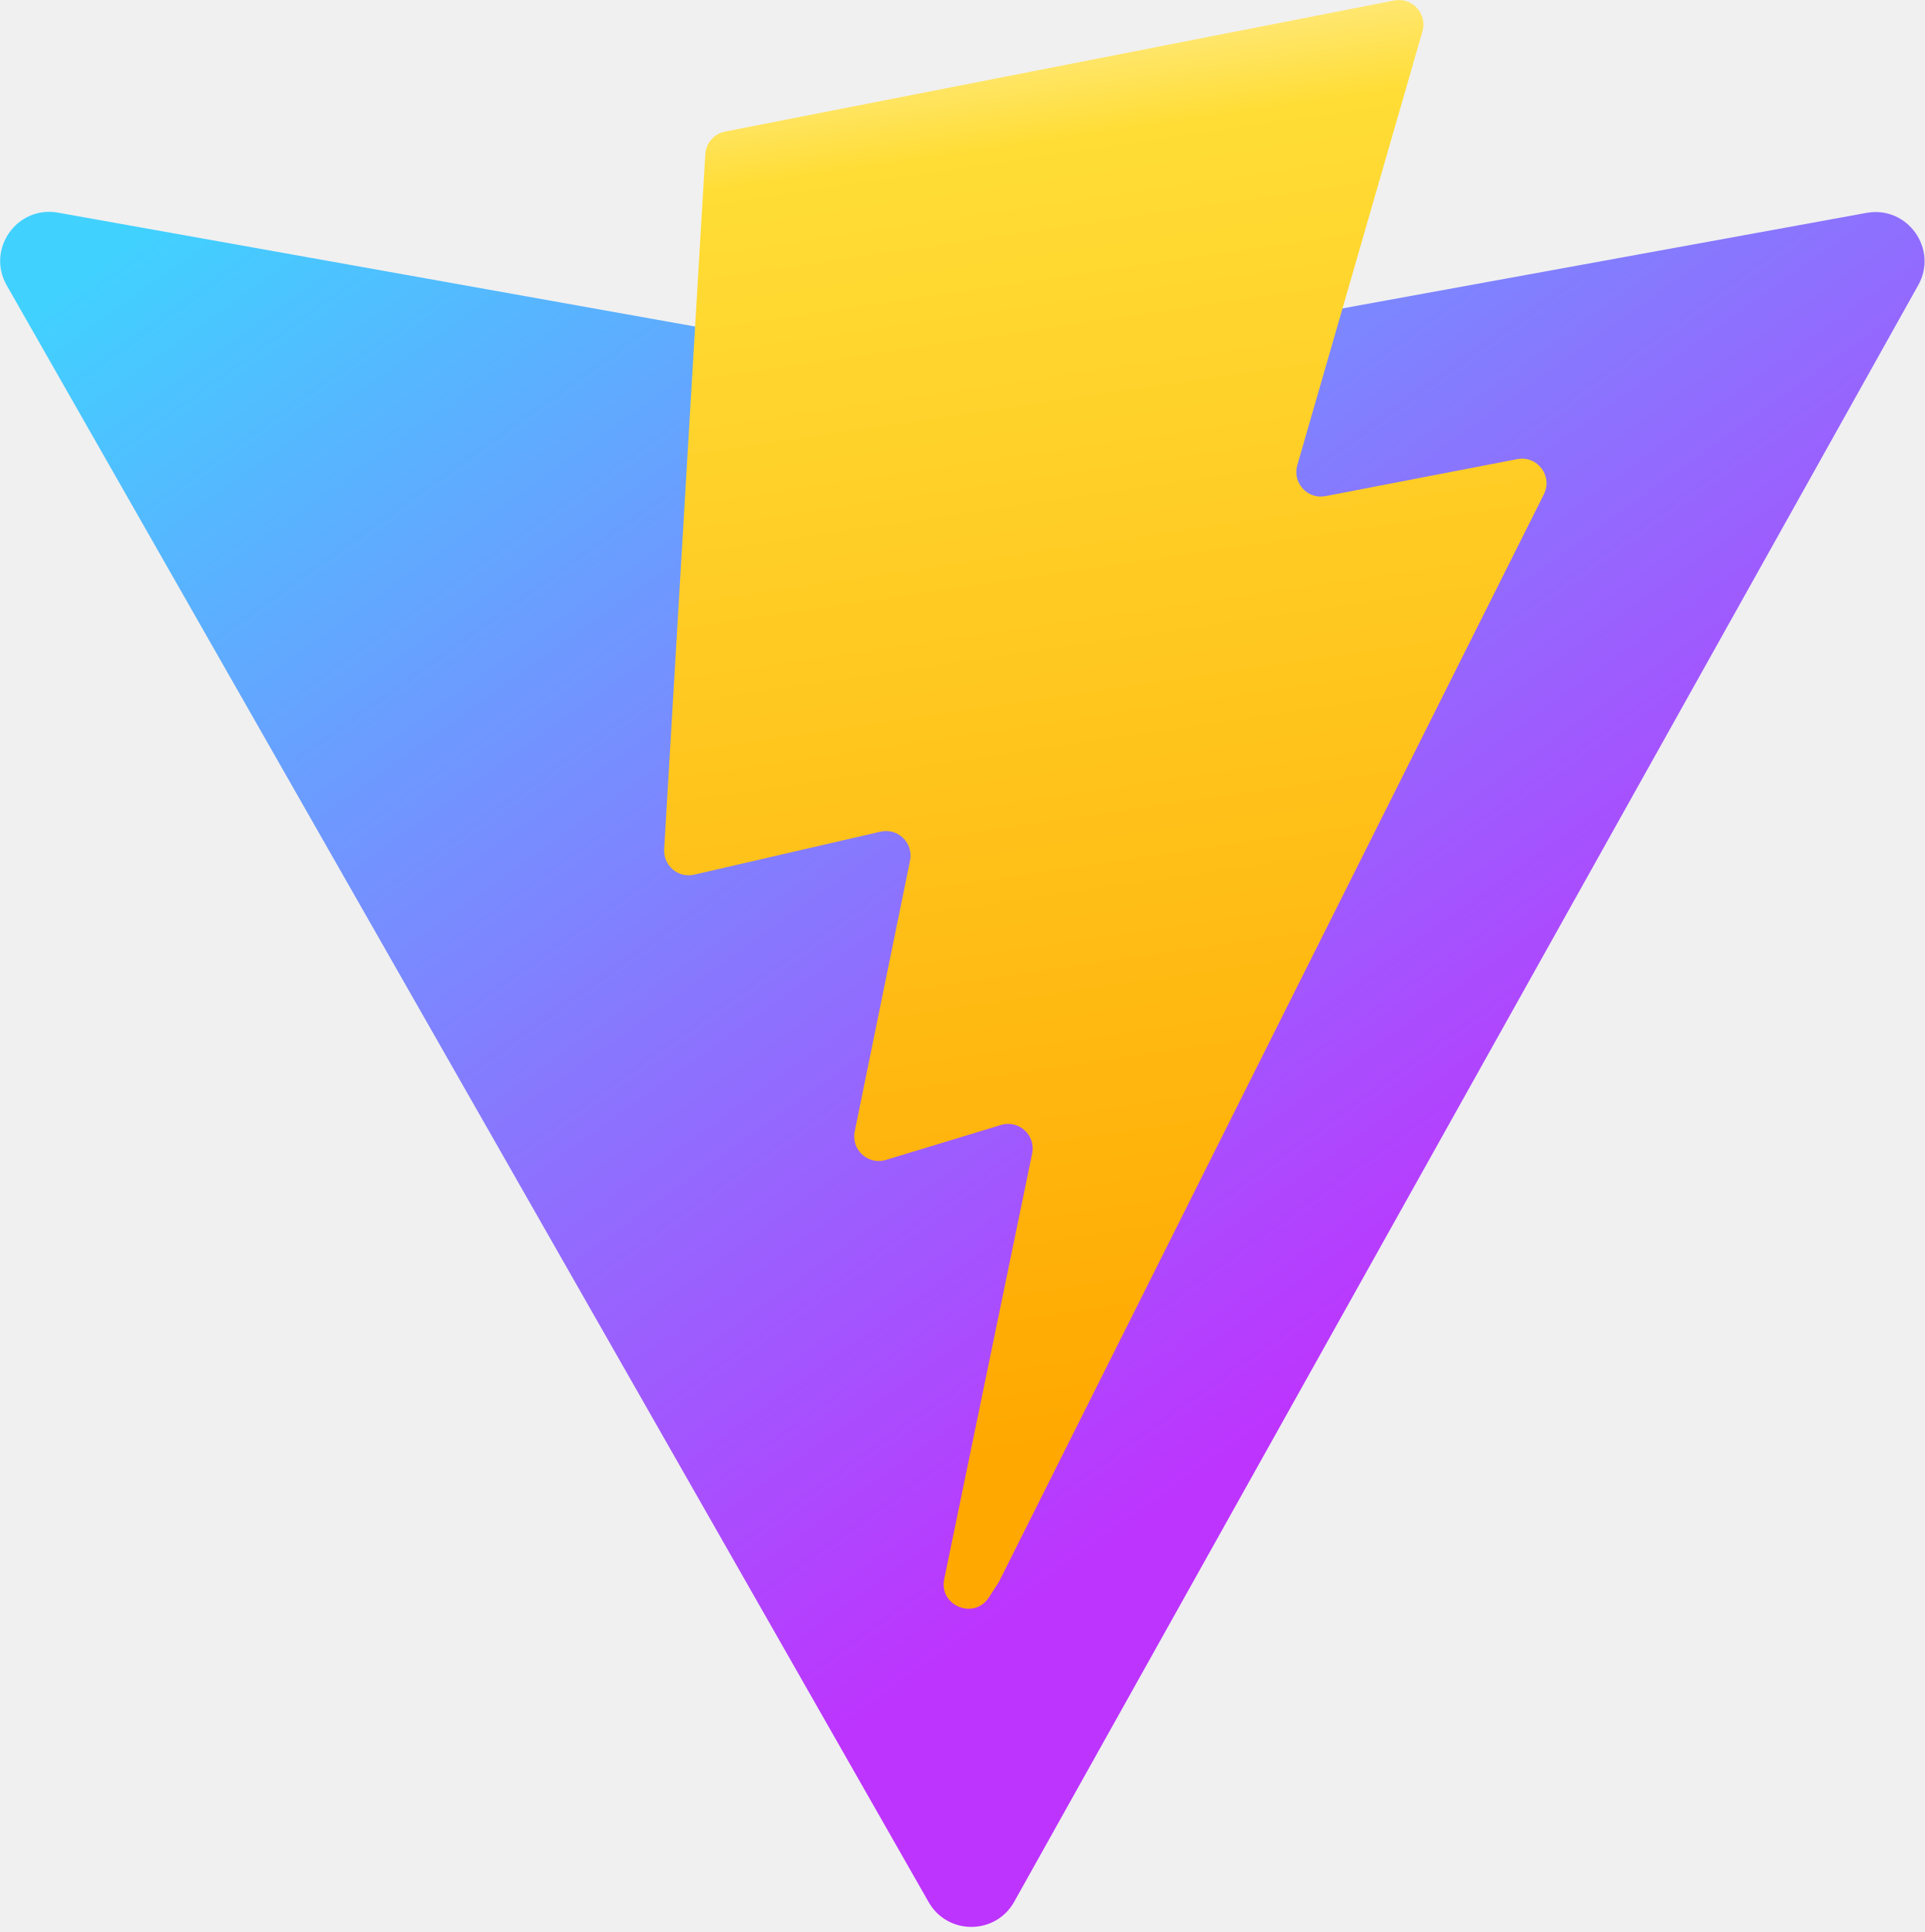
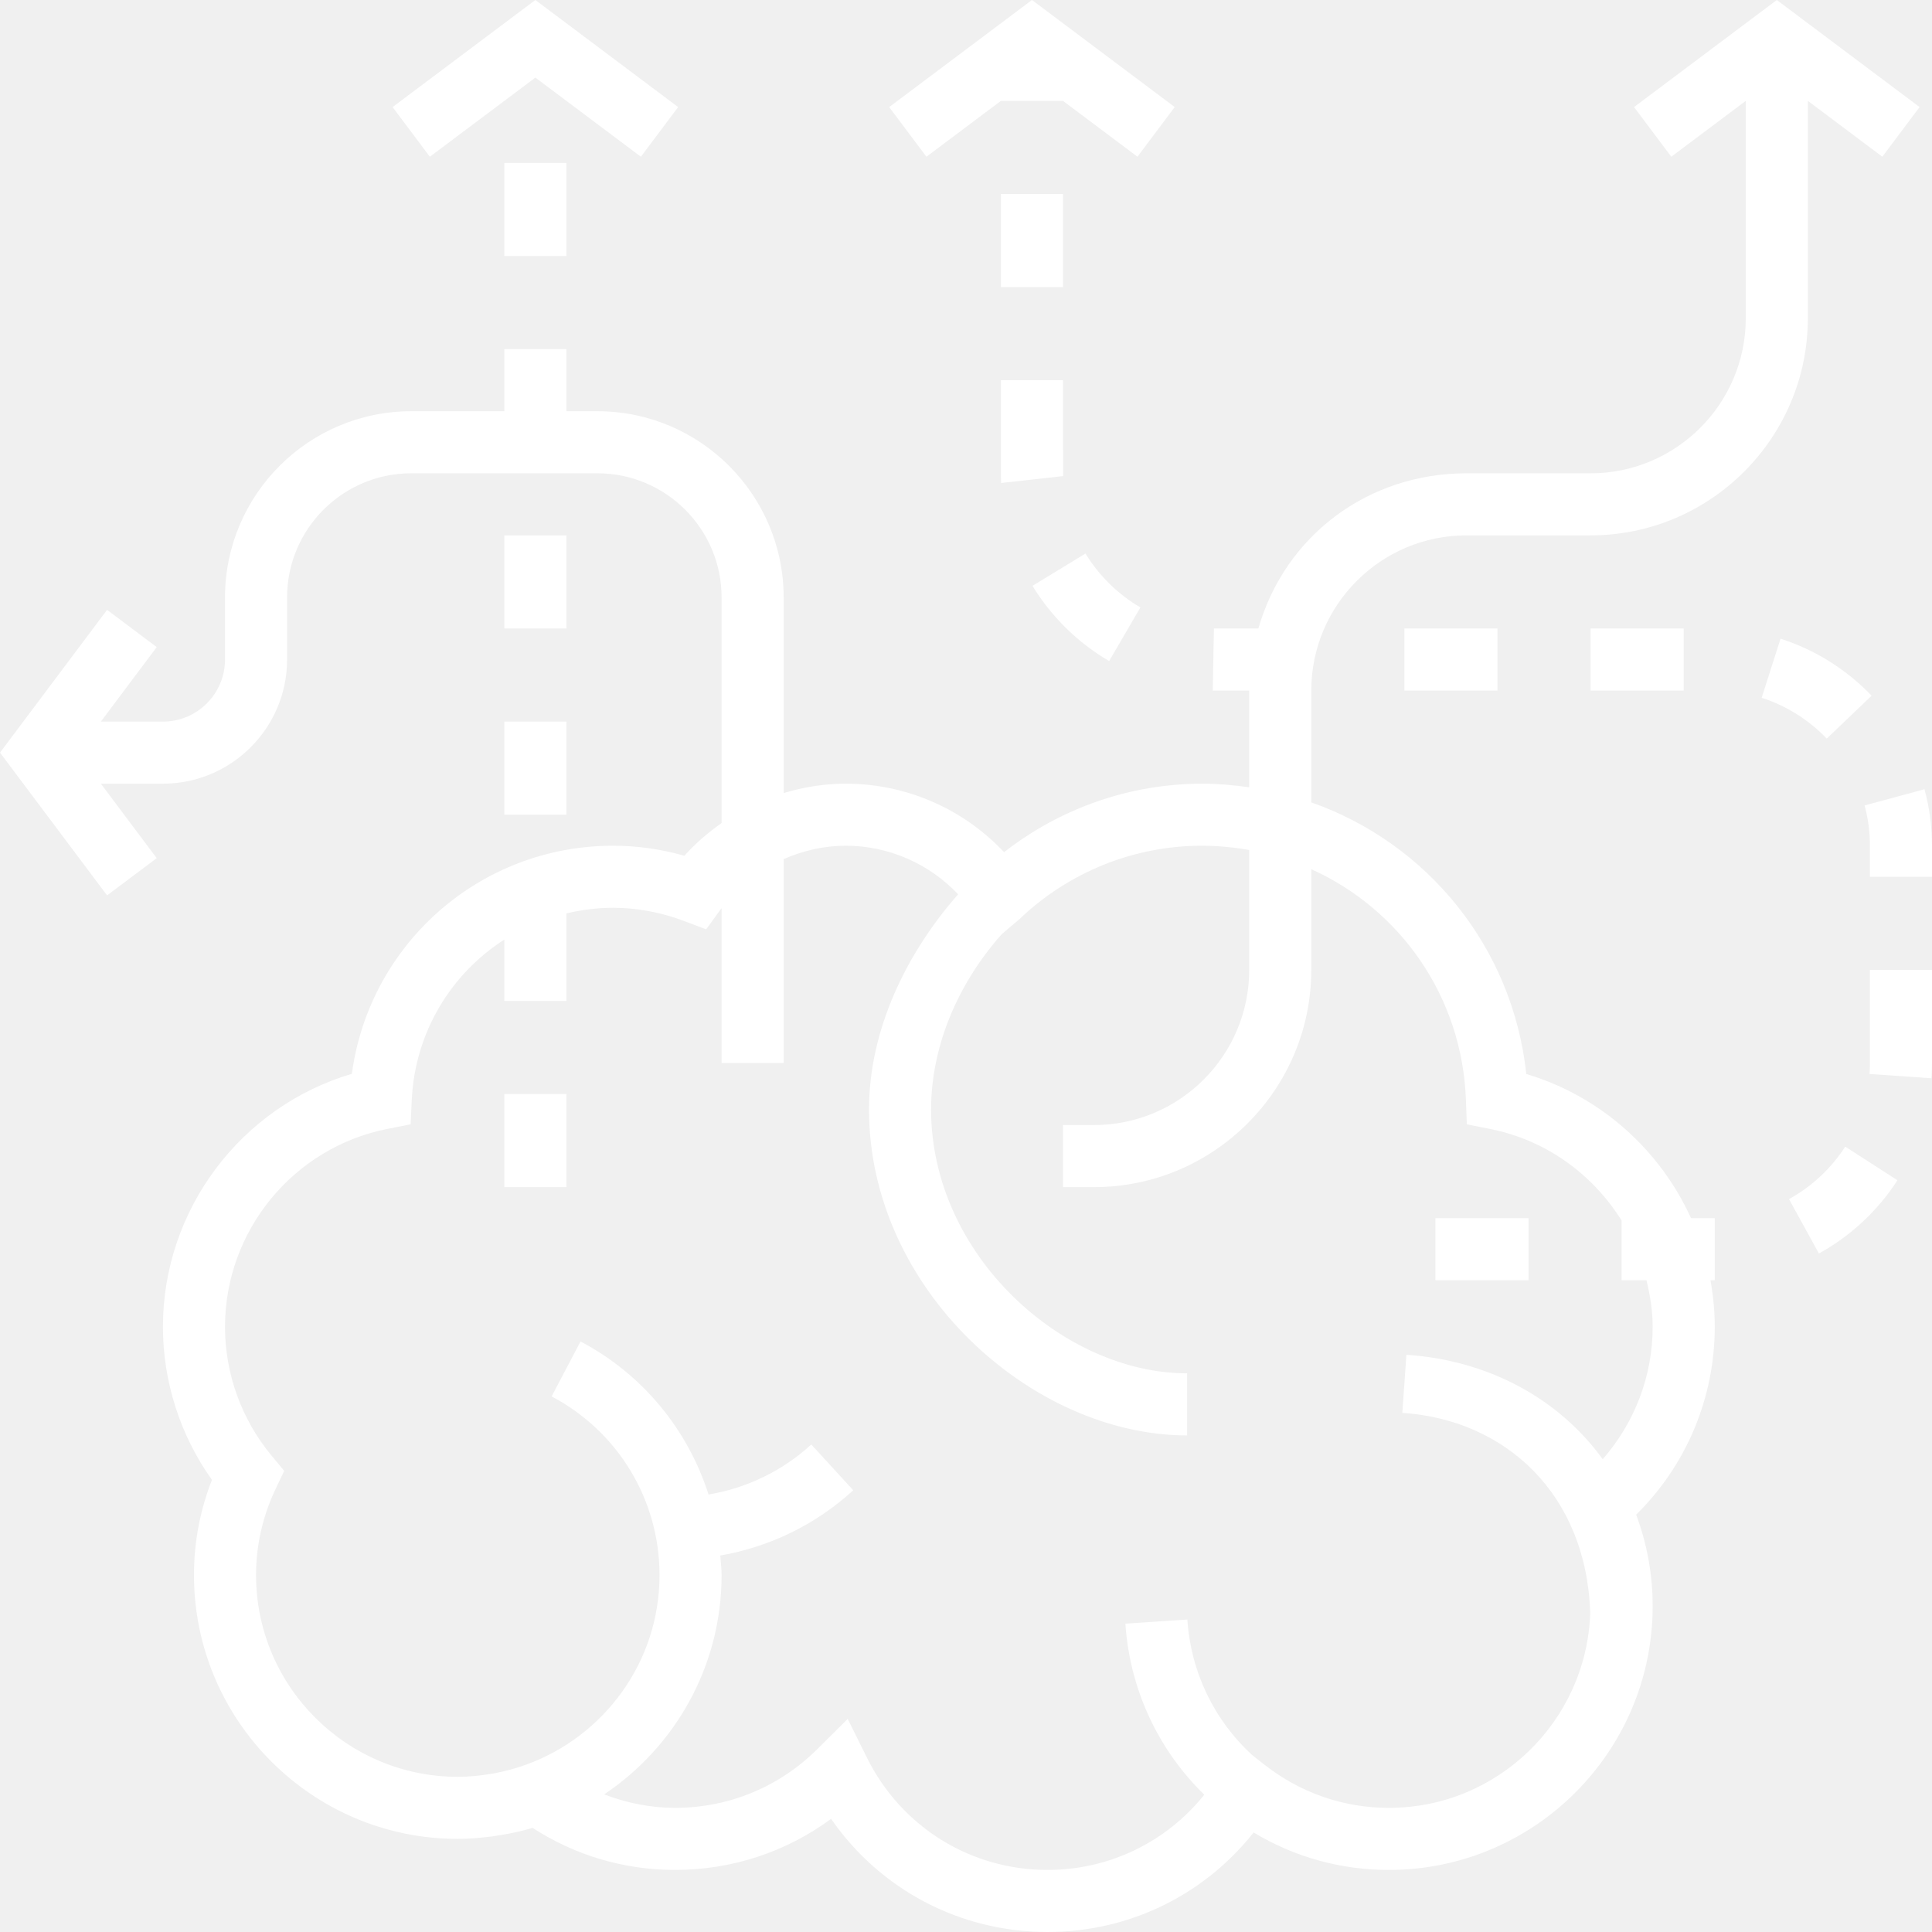
- <svg xmlns="http://www.w3.org/2000/svg" aria-hidden="true" role="img" class="iconify iconify--logos" width="31.88" height="32" preserveAspectRatio="xMidYMid meet" viewBox="0 0 256 257">
-   <defs>
-     <linearGradient id="IconifyId1813088fe1fbc01fb466" x1="-.828%" x2="57.636%" y1="7.652%" y2="78.411%">
-       <stop offset="0%" stop-color="#41D1FF" />
-       <stop offset="100%" stop-color="#BD34FE" />
-     </linearGradient>
-     <linearGradient id="IconifyId1813088fe1fbc01fb467" x1="43.376%" x2="50.316%" y1="2.242%" y2="89.03%">
-       <stop offset="0%" stop-color="#FFEA83" />
-       <stop offset="8.333%" stop-color="#FFDD35" />
-       <stop offset="100%" stop-color="#FFA800" />
-     </linearGradient>
-   </defs>
-   <path fill="url(#IconifyId1813088fe1fbc01fb466)" d="M255.153 37.938L134.897 252.976c-2.483 4.44-8.862 4.466-11.382.048L.875 37.958c-2.746-4.814 1.371-10.646 6.827-9.67l120.385 21.517a6.537 6.537 0 0 0 2.322-.004l117.867-21.483c5.438-.991 9.574 4.796 6.877 9.62Z" />
-   <path fill="url(#IconifyId1813088fe1fbc01fb467)" d="M185.432.063L96.44 17.501a3.268 3.268 0 0 0-2.634 3.014l-5.474 92.456a3.268 3.268 0 0 0 3.997 3.378l24.777-5.718c2.318-.535 4.413 1.507 3.936 3.838l-7.361 36.047c-.495 2.426 1.782 4.5 4.151 3.78l15.304-4.649c2.372-.72 4.652 1.36 4.15 3.788l-11.698 56.621c-.732 3.542 3.979 5.473 5.943 2.437l1.313-2.028l72.516-144.72c1.215-2.423-.88-5.186-3.54-4.672l-25.505 4.922c-2.396.462-4.435-1.77-3.759-4.114l16.646-57.705c.677-2.35-1.37-4.583-3.769-4.113Z" />
+ <svg xmlns="http://www.w3.org/2000/svg" fill="#ffffff" version="1.1" id="Layer_1" viewBox="0 0 296.429 296.429" xml:space="preserve" width="256px" height="256px">
+   <g id="SVGRepo_bgCarrier" stroke-width="0" />
+   <g id="SVGRepo_tracerCarrier" stroke-linecap="round" stroke-linejoin="round" />
+   <g id="SVGRepo_iconCarrier">
+     <g>
+       <g>
+         <g>
+           <path d="M277.381,48.81V15.476l11.429,8.571l5.714-7.619L272.619,0l-21.905,16.429l5.714,7.619l11.429-8.571V48.81 c0,13.129-10.681,23.81-23.81,23.81H225c-15.067,0-27.814,9.524-31.929,23.81h-6.819l-0.176,9.524h5.59v14.843 c-2.338-0.333-4.71-0.557-7.143-0.557c-11.076,0-21.724,3.7-30.467,10.51c-6.252-6.652-15.01-10.51-24.295-10.51 c-3.262,0-6.462,0.519-9.524,1.438v-30.01c0-15.757-12.814-28.571-28.571-28.571h-4.762v-9.524H77.38v9.524H63.095 c-15.757,0-28.571,12.814-28.571,28.571v9.524c0,5.252-4.271,9.524-9.524,9.524h-9.524l8.571-11.429l-7.619-5.714L0,115.476 l16.429,21.905l7.619-5.714l-8.571-11.429H25c10.505,0,19.048-8.543,19.048-19.048v-9.524c0-10.505,8.543-19.048,19.048-19.048 h28.571c10.505,0,19.048,8.543,19.048,19.048v34.619c-2.071,1.448-4,3.11-5.714,5.014c-3.586-1.024-7.262-1.538-10.952-1.538 c-20.429,0-37.386,15.105-40.062,34.995C36.995,169.781,25,185.567,25,203.571c0,8.429,2.652,16.662,7.519,23.49 c-1.833,4.681-2.757,9.581-2.757,14.605c0,22.319,18.157,40.476,40.476,40.476c1.805,0,3.571-0.162,5.314-0.39 c0.329-0.043,0.657-0.1,0.986-0.152c1.762-0.276,3.495-0.643,5.181-1.143c6.548,4.229,14.048,6.448,21.852,6.448 c8.729,0,17.043-2.748,23.943-7.838c7.505,10.838,19.757,17.362,33.2,17.362c12.486,0,23.986-5.629,31.633-15.271 c6.262,3.776,13.343,5.748,20.748,5.748c22.319,0,40.476-18.157,40.476-40.476c0-4.819-0.852-9.524-2.533-14.029 c7.7-7.59,12.057-17.91,12.057-28.829c0-2.429-0.238-4.814-0.657-7.143h0.657v-9.524h-3.638 c-4.771-10.486-13.886-18.729-25.276-22.119c-2.095-19.519-15.233-35.438-32.99-41.676v-17.157 c0-13.129,10.681-23.81,23.81-23.81h19.048C262.424,82.143,277.381,67.186,277.381,48.81z M224.919,168.748l0.133,3.757 l3.686,0.738c8.567,1.719,15.667,6.981,20.067,14.024v9.162h3.814c0.562,2.314,0.952,4.686,0.952,7.143 c0,7.562-2.767,14.714-7.662,20.314c-6.848-9.429-17.69-15.195-30.124-16.019l-0.624,8.91 c15.819,1.043,28.257,12.452,28.829,30.729c-0.571,16.567-14.19,29.876-30.895,29.876c-6.933,0-13.51-2.271-19.014-6.567 l-1.9-1.486c-5.867-5.343-9.467-12.752-10.005-20.838l-9.505,0.633c0.671,10.081,5.033,19.343,12.105,26.243 c-5.848,7.29-14.586,11.538-24.062,11.538c-11.824,0-22.448-6.61-27.714-17.252l-2.933-5.919l-4.69,4.662 c-5.838,5.79-13.581,8.986-21.805,8.986c-3.767,0-7.414-0.752-10.876-2.067c10.857-7.267,18.019-19.633,18.019-33.648 c0-1.014-0.133-2-0.205-3c7.576-1.314,14.657-4.743,20.405-10.014l-6.438-7.024c-4.438,4.067-9.905,6.695-15.762,7.676 c-3.186-9.943-10.081-18.443-19.643-23.481l-4.438,8.429c10.214,5.386,16.557,15.886,16.557,27.414 c0,13.362-8.529,24.738-20.414,29.067c-1.676,0.605-3.376,1.062-5.086,1.376c-0.114,0.019-0.229,0.033-0.343,0.052 c-1.7,0.29-3.405,0.457-5.11,0.457c-17.067,0-30.952-13.886-30.952-30.952c0-4.581,1.014-9.033,3.014-13.248l1.305-2.743 l-1.943-2.343c-4.605-5.543-7.138-12.557-7.138-19.762c0-14.695,10.443-27.457,24.829-30.343l3.652-0.729l0.171-3.714 c0.486-10.41,6.038-19.39,14.205-24.624v9.41h9.524v-13.424c2.295-0.543,4.681-0.862,7.143-0.862 c3.681,0,7.352,0.681,10.895,2.019l3.405,1.286l2.133-2.943c0.071-0.1,0.157-0.186,0.233-0.286v23.733h9.524v-31.276 c2.976-1.314,6.205-2.057,9.524-2.057c6.59,0,12.786,2.748,17.243,7.452c-7.981,9.081-13.671,20.838-13.671,33.024 c0,27.571,25,50,48.81,50v-9.524c-19.048,0-39.286-18.157-39.286-40.476c0-9.938,4.286-19.529,10.838-26.905l2.729-2.319 c7.6-7.257,17.624-11.252,27.952-11.252c2.443,0,4.971,0.243,7.29,0.657v18.39c0,13.129-10.681,23.81-23.81,23.81h-4.762v9.524 h4.762c18.376,0,33.333-14.957,33.333-33.333v-15.448C214.767,139.481,224.338,152.843,224.919,168.748z" />
+           <rect x="220.238" y="186.905" width="14.286" height="9.524" />
+           <rect x="244.048" y="96.429" width="14.286" height="9.524" />
+           <path d="M170.176,101.424l4.8-8.224c-3.438-2.01-6.352-4.867-8.429-8.271l-8.129,4.957 C161.314,94.633,165.376,98.624,170.176,101.424z" />
+           <path d="M153.57,72.619L153.57,72.619c0.001,0.495,0.011,0.99,0.034,1.486l9.514-1.057l-0.024-14.714h-9.524V72.619z" />
+           <rect x="153.571" y="29.762" width="9.524" height="14.286" />
+           <path d="M274.49,183.981l4.586,8.343c4.867-2.676,9.033-6.562,12.052-11.233l-8.01-5.162 C280.962,179.271,277.976,182.057,274.49,183.981z" />
+           <path d="M286.905,163.095c0,0.562-0.019,1.119-0.062,1.681l9.505,0.662c0.052-0.776,0.081-1.557,0.081-2.343V148.81h-9.524 V163.095z" />
+           <rect x="215.476" y="96.429" width="14.286" height="9.524" />
+           <path d="M295.276,121.095l-9.19,2.481c0.543,2.014,0.819,4.095,0.819,6.186v4.762h9.524v-4.762 C296.429,126.833,296.043,123.914,295.276,121.095z" />
+           <path d="M287.162,106.743c-3.857-4.033-8.686-7.057-13.971-8.748l-2.9,9.067c3.771,1.21,7.229,3.376,9.99,6.262L287.162,106.743z " />
+           <polygon points="153.571,15.476 163.095,15.476 174.524,24.048 180.238,16.429 158.333,0 136.429,16.429 142.143,24.048 " />
+           <rect x="77.381" y="25" width="9.524" height="14.286" />
+           <rect x="77.381" y="110.714" width="9.524" height="14.286" />
+           <rect x="77.381" y="82.143" width="9.524" height="14.286" />
+           <rect x="77.381" y="167.857" width="9.524" height="14.286" />
+           <polygon points="82.143,11.905 98.333,24.048 104.048,16.429 82.143,0 60.238,16.429 65.952,24.048 " />
+         </g>
+       </g>
+     </g>
+   </g>
</svg>
